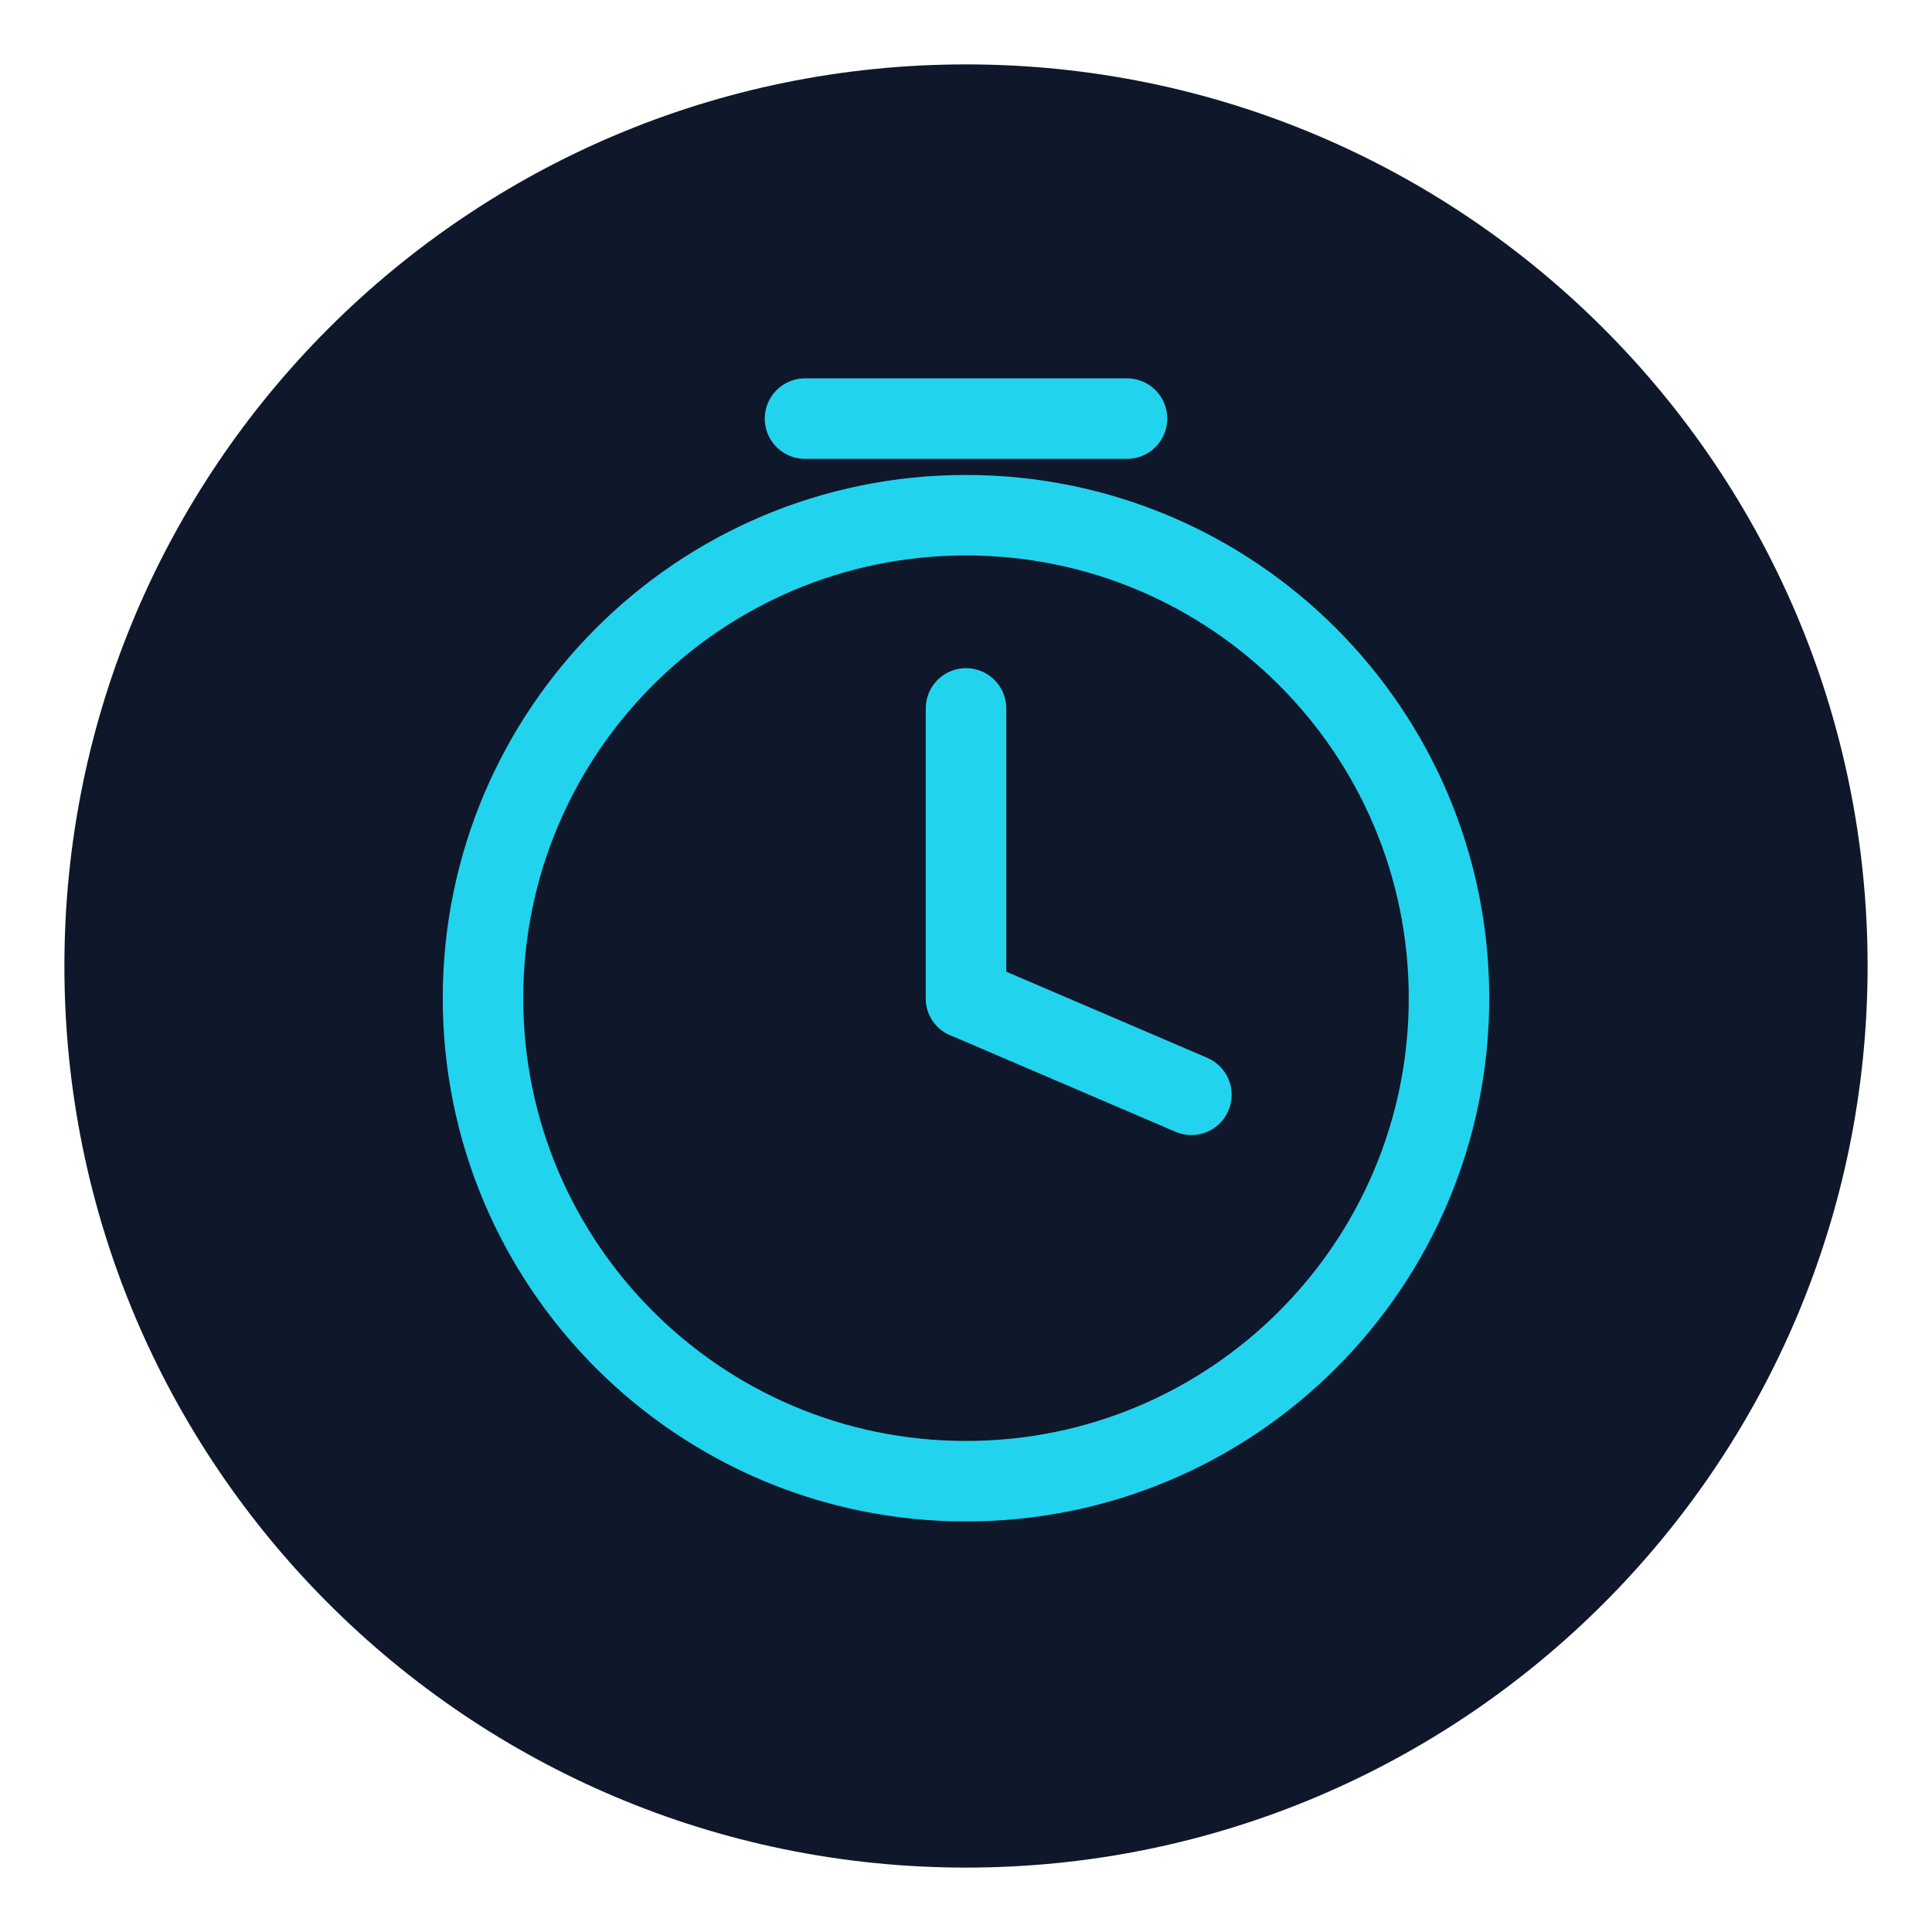
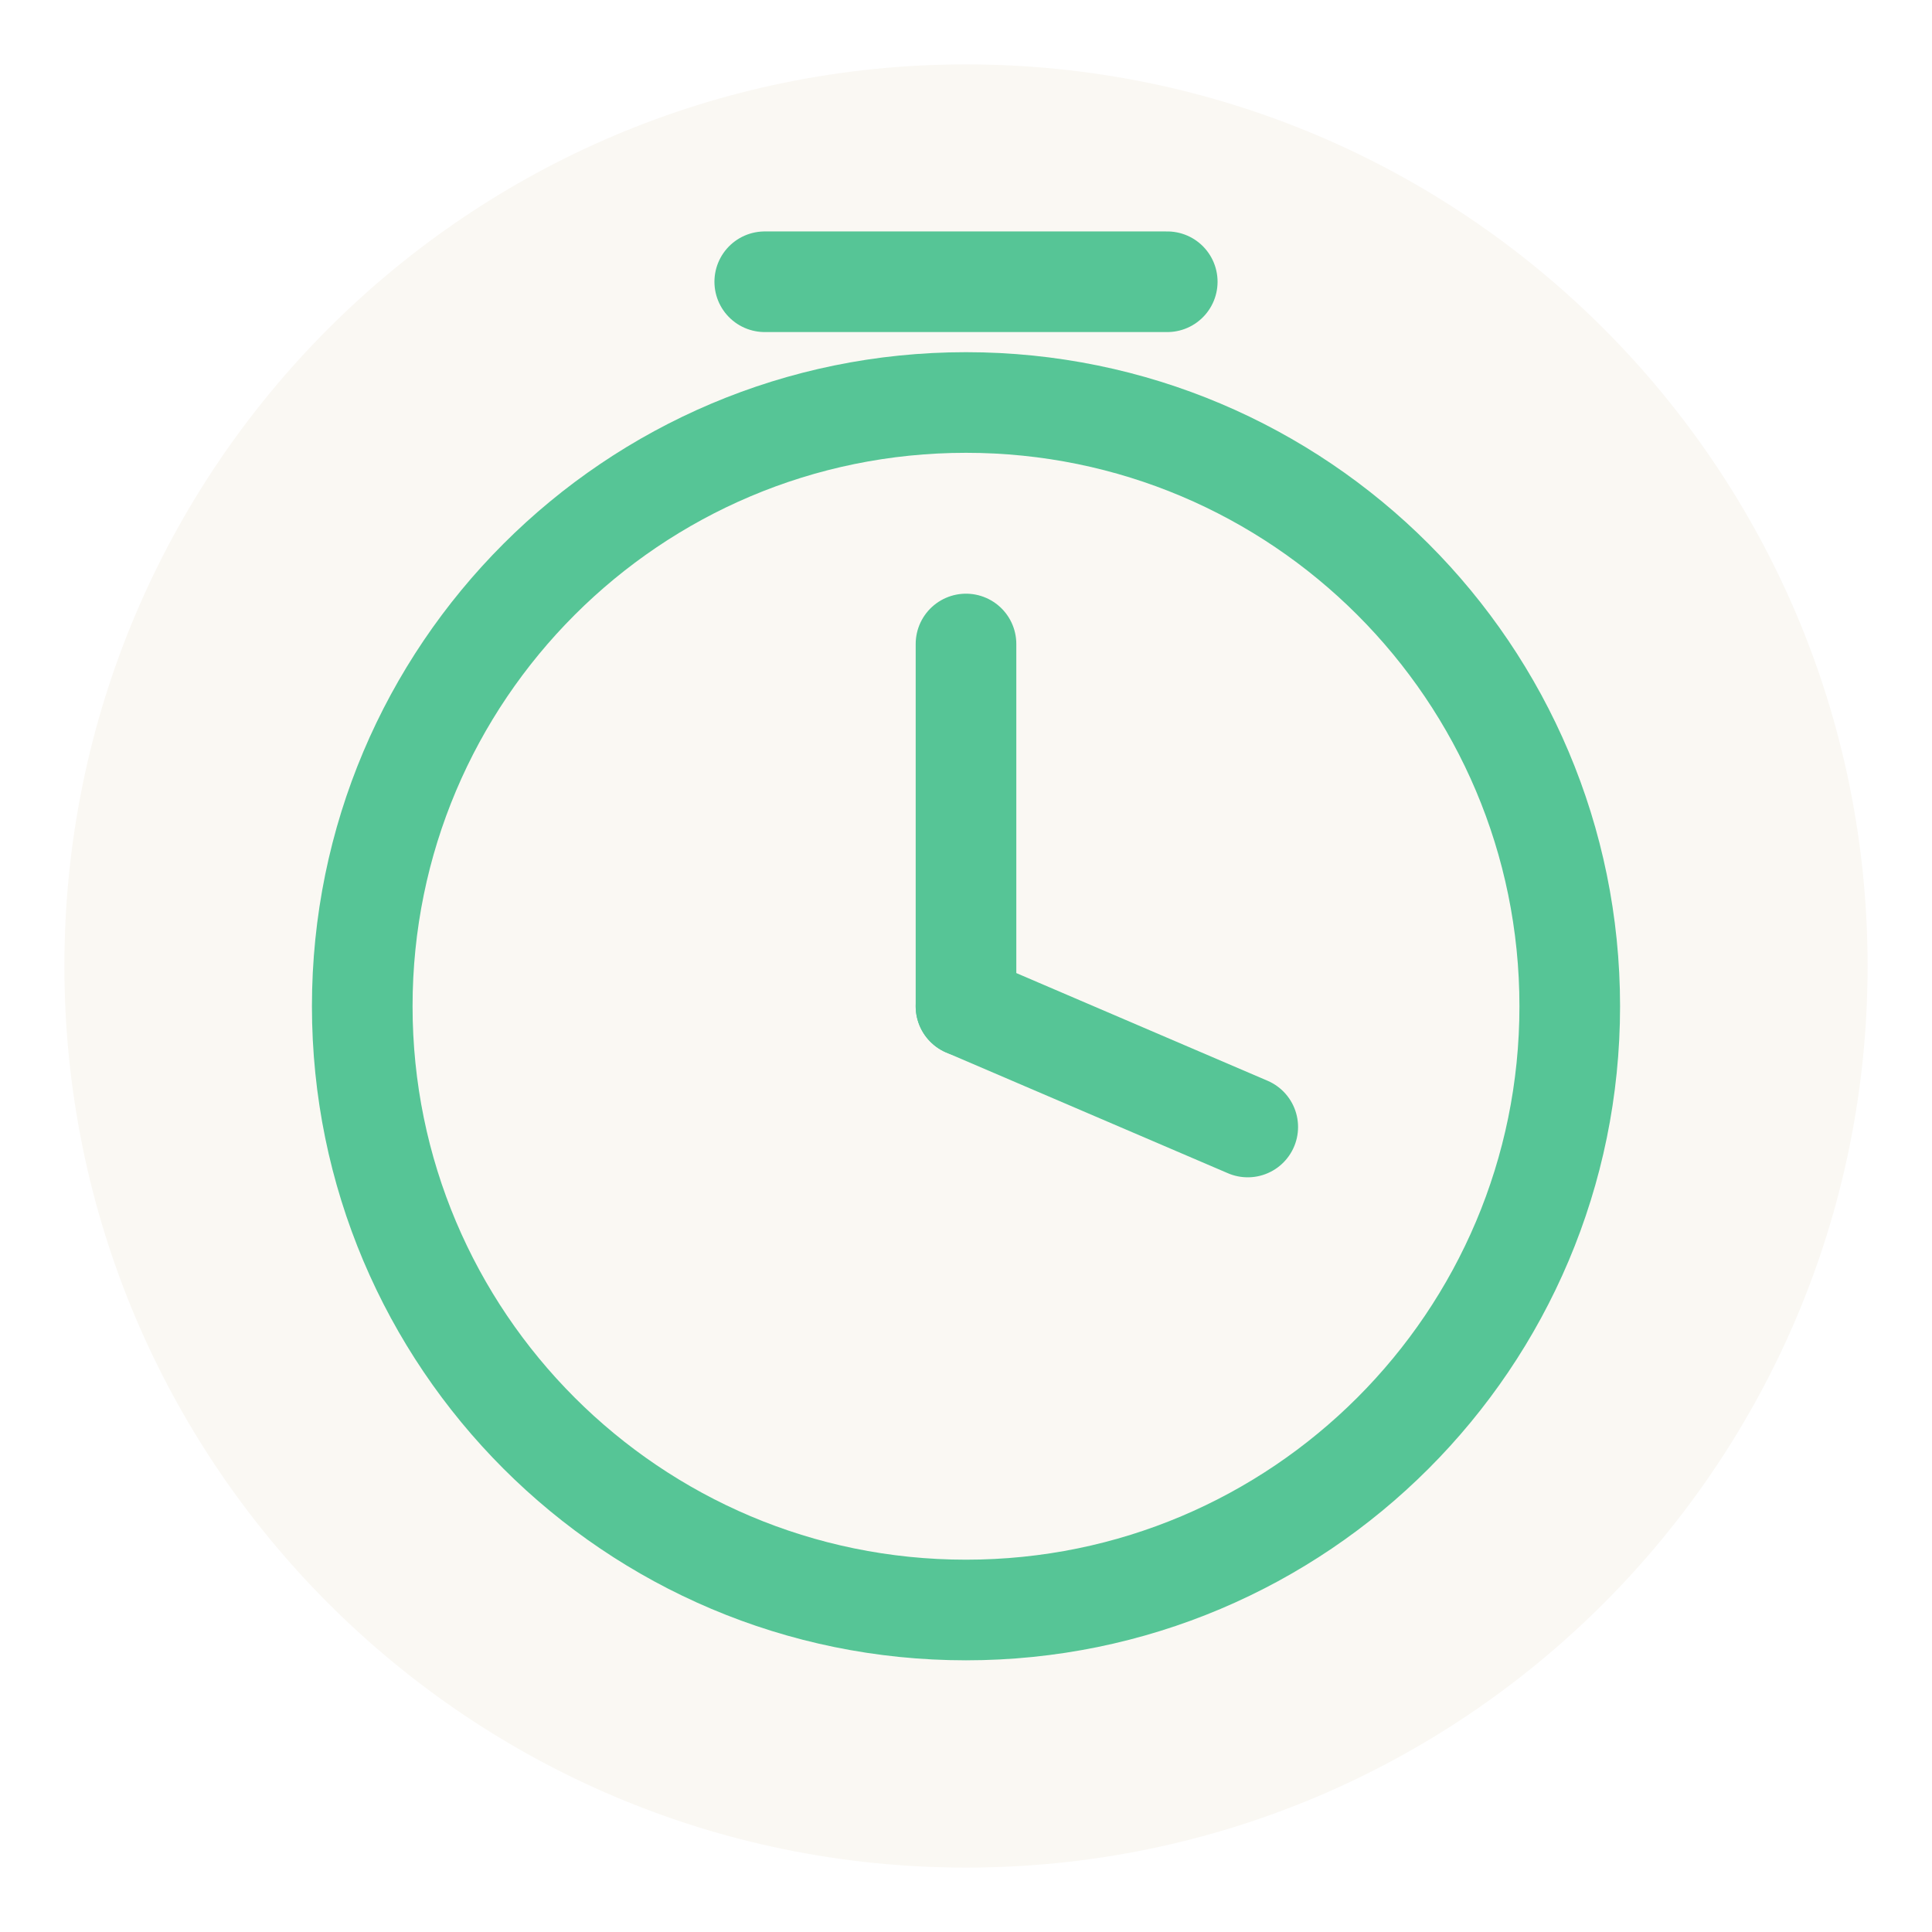
<svg xmlns="http://www.w3.org/2000/svg" viewBox="0 0 60 60" width="60" height="60">
-   <circle cx="30" cy="30" r="28" fill="#0f172a" />
-   <g fill="none" stroke="#22d3ee" stroke-width="2.5" stroke-linecap="round" stroke-linejoin="round">
-     <circle cx="30" cy="31" r="15" />
-     <path d="M30 31 L30 22" />
-     <path d="M30 31 L37 34" />
-     <path d="M25 13 L35 13" />
+   <circle cx="30" cy="30" r="28" fill="#FAF8F3" />
+   <g transform="translate(30 30) scale(1.25) translate(-30 -30)">
+     <g fill="none" stroke="#56C596" stroke-width="2.5" stroke-linecap="round" stroke-linejoin="round">
+       <circle cx="30" cy="31" r="15" />
+       <path d="M30 31 L30 22" />
+       <path d="M30 31 L37 34" />
+       <path d="M25 13 L35 13" />
+     </g>
  </g>
</svg>
